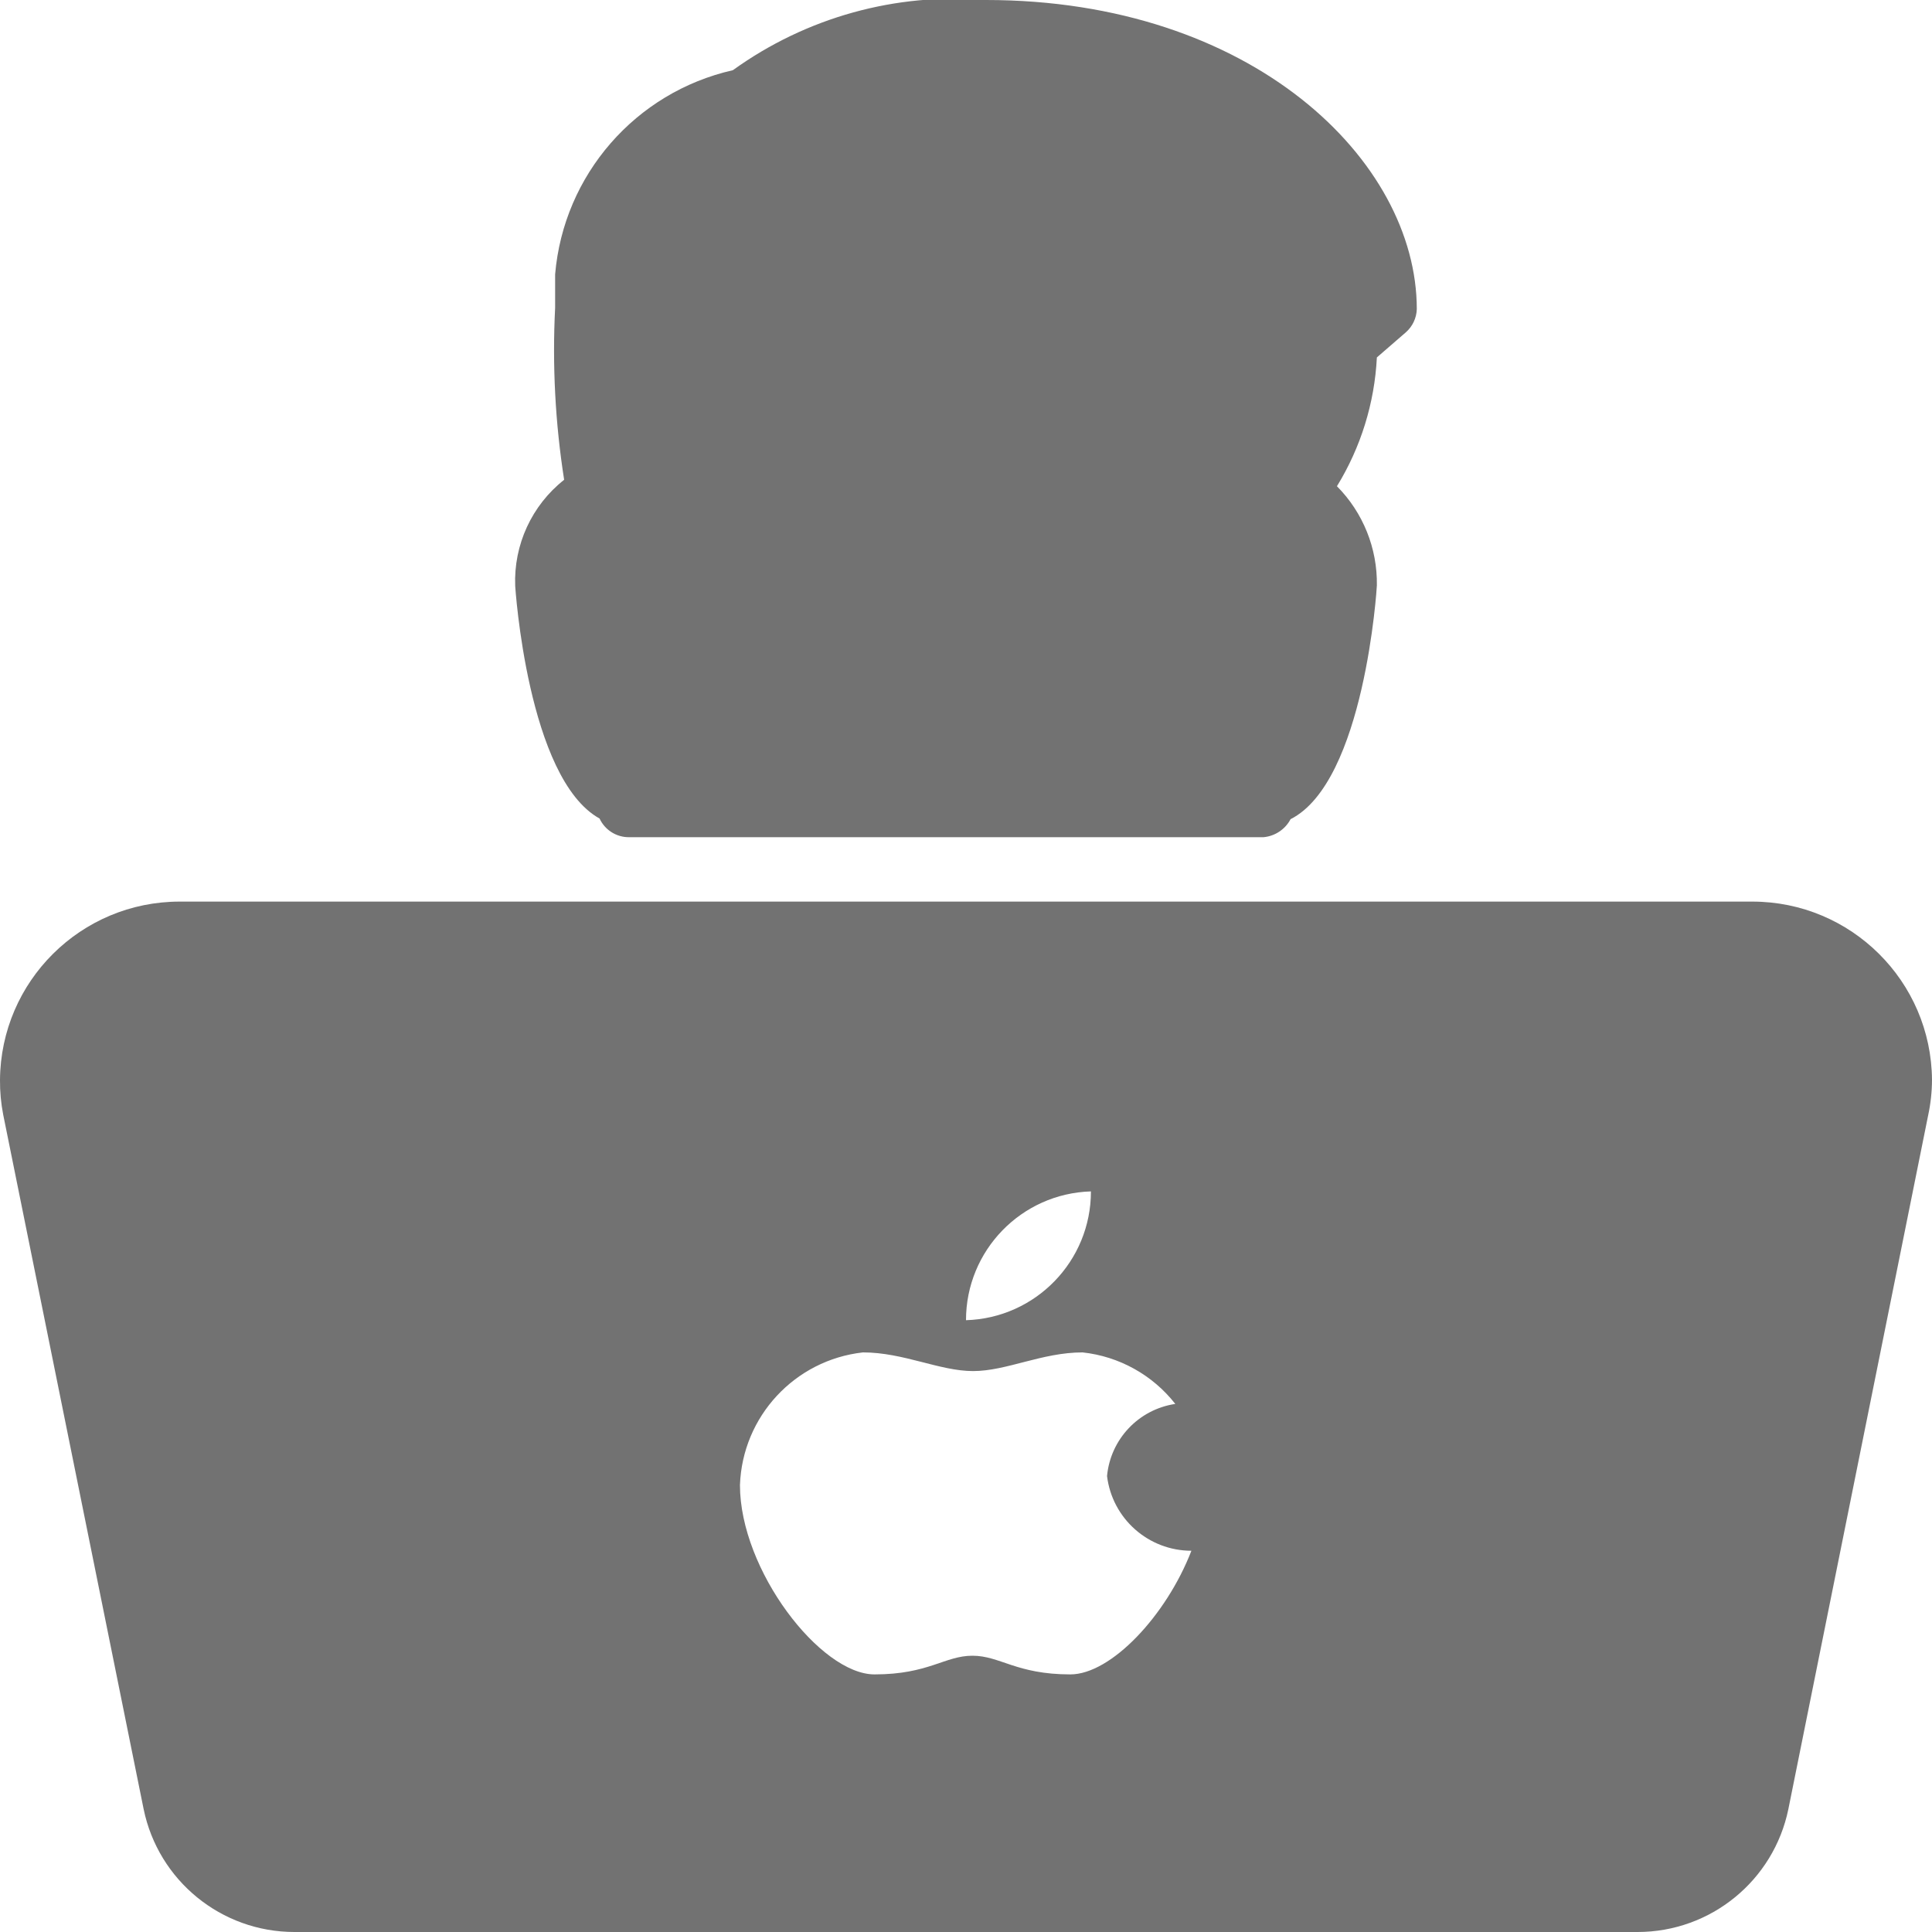
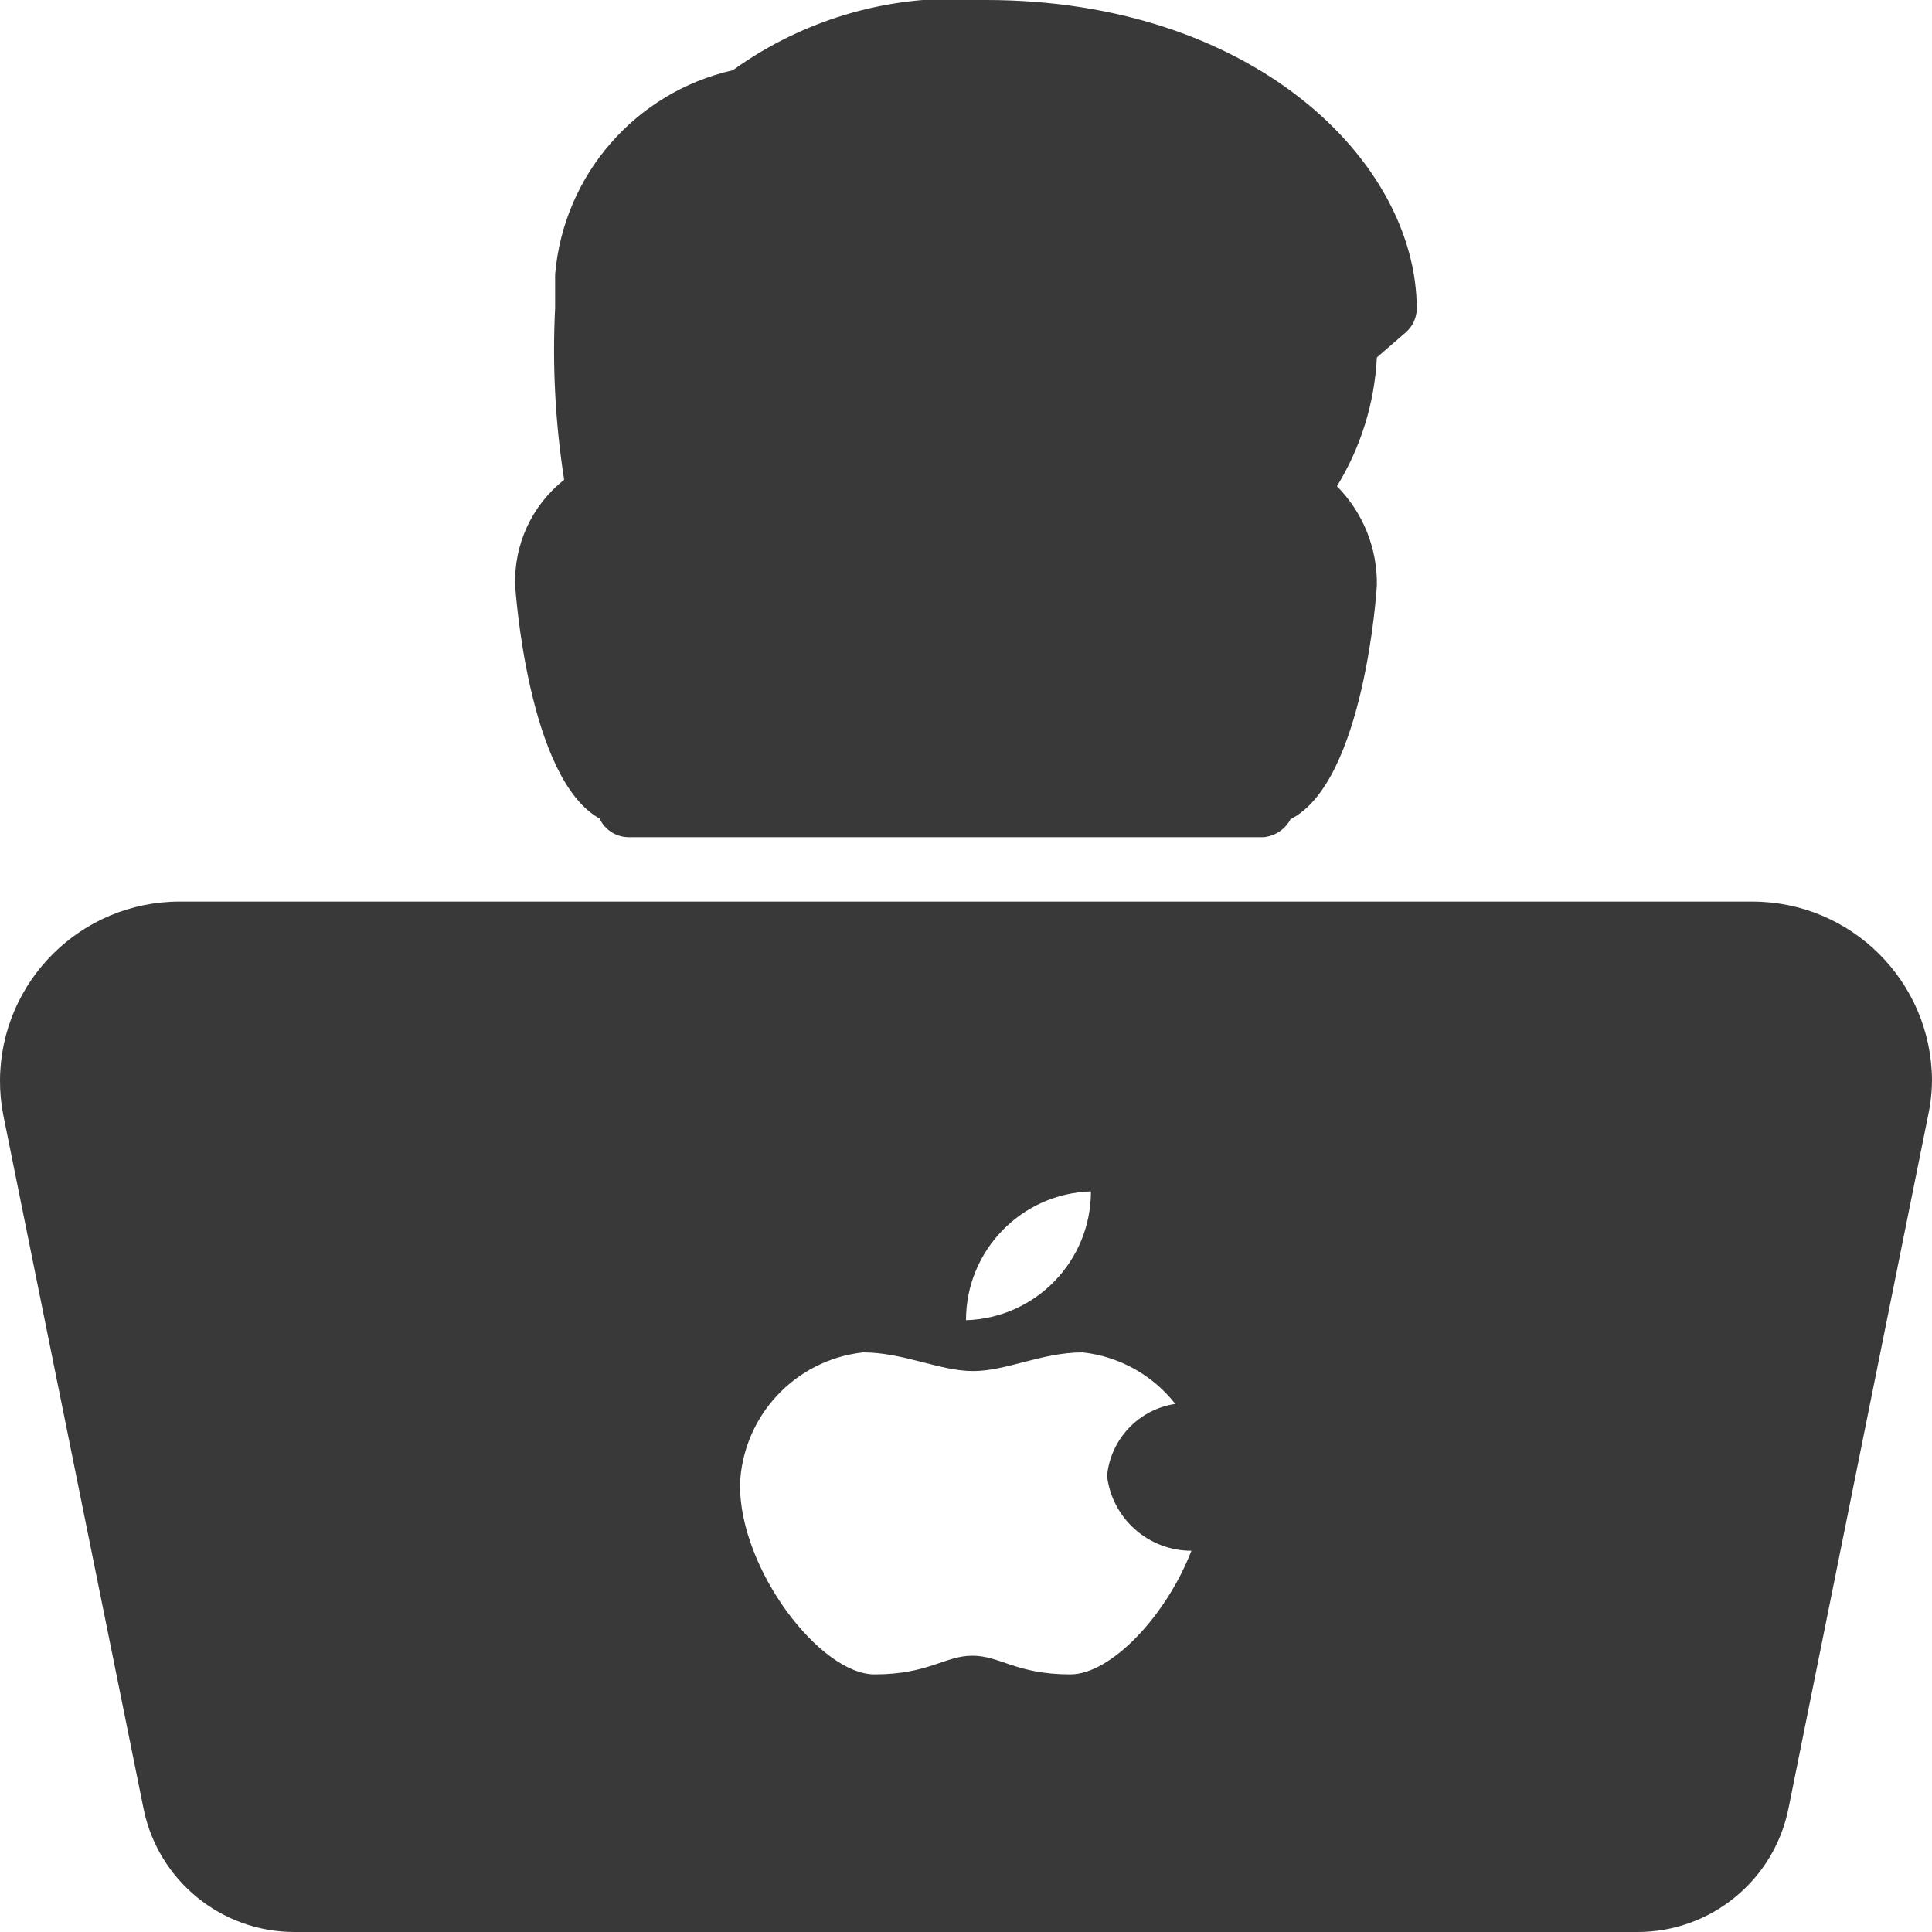
<svg xmlns="http://www.w3.org/2000/svg" viewBox="0 0 30 30">
-   <path d="M9.31,12.71a.5.5,0,0,0,.46.29h9.85a.53.53,0,0,0,.42-.28c1.15-.58,1.34-3.6,1.34-3.63a2.14,2.14,0,0,0-.62-1.54,4.23,4.23,0,0,0,.62-2l.45-.39A.5.5,0,0,0,22,4.8C22,2.49,19.44,0,15.31,0a5.88,5.88,0,0,0-3.93,1.09A3.56,3.56,0,0,0,8.62,4.26v.52a13,13,0,0,0,.14,2.67A2,2,0,0,0,8,9.1S8.19,12.09,9.31,12.71Z" style="fill: #727272" />
-   <path d="M27.21,14H2.79A2.79,2.79,0,0,0,0,16.77a2.7,2.7,0,0,0,.05.54L2.23,28.09A2.39,2.39,0,0,0,4.57,30H25.43a2.39,2.39,0,0,0,2.34-1.91l2.17-10.77a2.67,2.67,0,0,0,.06-.55A2.79,2.79,0,0,0,27.21,14ZM16.94,18.5a2,2,0,0,1-1.94,2A2,2,0,0,1,16.94,18.5ZM16.62,26c-.84,0-1.09-.29-1.52-.29s-.68.29-1.52.29-2.09-1.62-2.09-2.94A2.15,2.15,0,0,1,13.4,21c.63,0,1.19.29,1.71.29S16.18,21,16.81,21a2.12,2.12,0,0,1,1.44.8,1.25,1.25,0,0,0-1.06,1.12,1.32,1.32,0,0,0,1.31,1.16C18.11,25.09,17.25,26,16.62,26Z" fill="#727272" />
+   <path d="M9.31,12.71a.5.5,0,0,0,.46.29h9.85a.53.53,0,0,0,.42-.28c1.15-.58,1.34-3.6,1.34-3.63a2.14,2.14,0,0,0-.62-1.54,4.23,4.23,0,0,0,.62-2l.45-.39A.5.5,0,0,0,22,4.8C22,2.49,19.44,0,15.31,0a5.88,5.88,0,0,0-3.93,1.09A3.56,3.56,0,0,0,8.62,4.26v.52a13,13,0,0,0,.14,2.67A2,2,0,0,0,8,9.1S8.19,12.09,9.31,12.71Z" fill="#393939" />
+   <path d="M27.21,14H2.79A2.79,2.79,0,0,0,0,16.77a2.7,2.7,0,0,0,.05.54L2.23,28.09A2.39,2.39,0,0,0,4.57,30H25.43a2.39,2.39,0,0,0,2.34-1.91l2.17-10.77a2.67,2.67,0,0,0,.06-.55A2.79,2.79,0,0,0,27.21,14ZM16.94,18.5a2,2,0,0,1-1.94,2A2,2,0,0,1,16.94,18.5ZM16.62,26c-.84,0-1.09-.29-1.52-.29s-.68.29-1.52.29-2.09-1.62-2.09-2.94A2.15,2.15,0,0,1,13.4,21c.63,0,1.19.29,1.71.29S16.18,21,16.81,21a2.12,2.12,0,0,1,1.44.8,1.25,1.25,0,0,0-1.06,1.12,1.32,1.32,0,0,0,1.31,1.16C18.11,25.09,17.25,26,16.62,26Z" fill="#393939" />
</svg>
